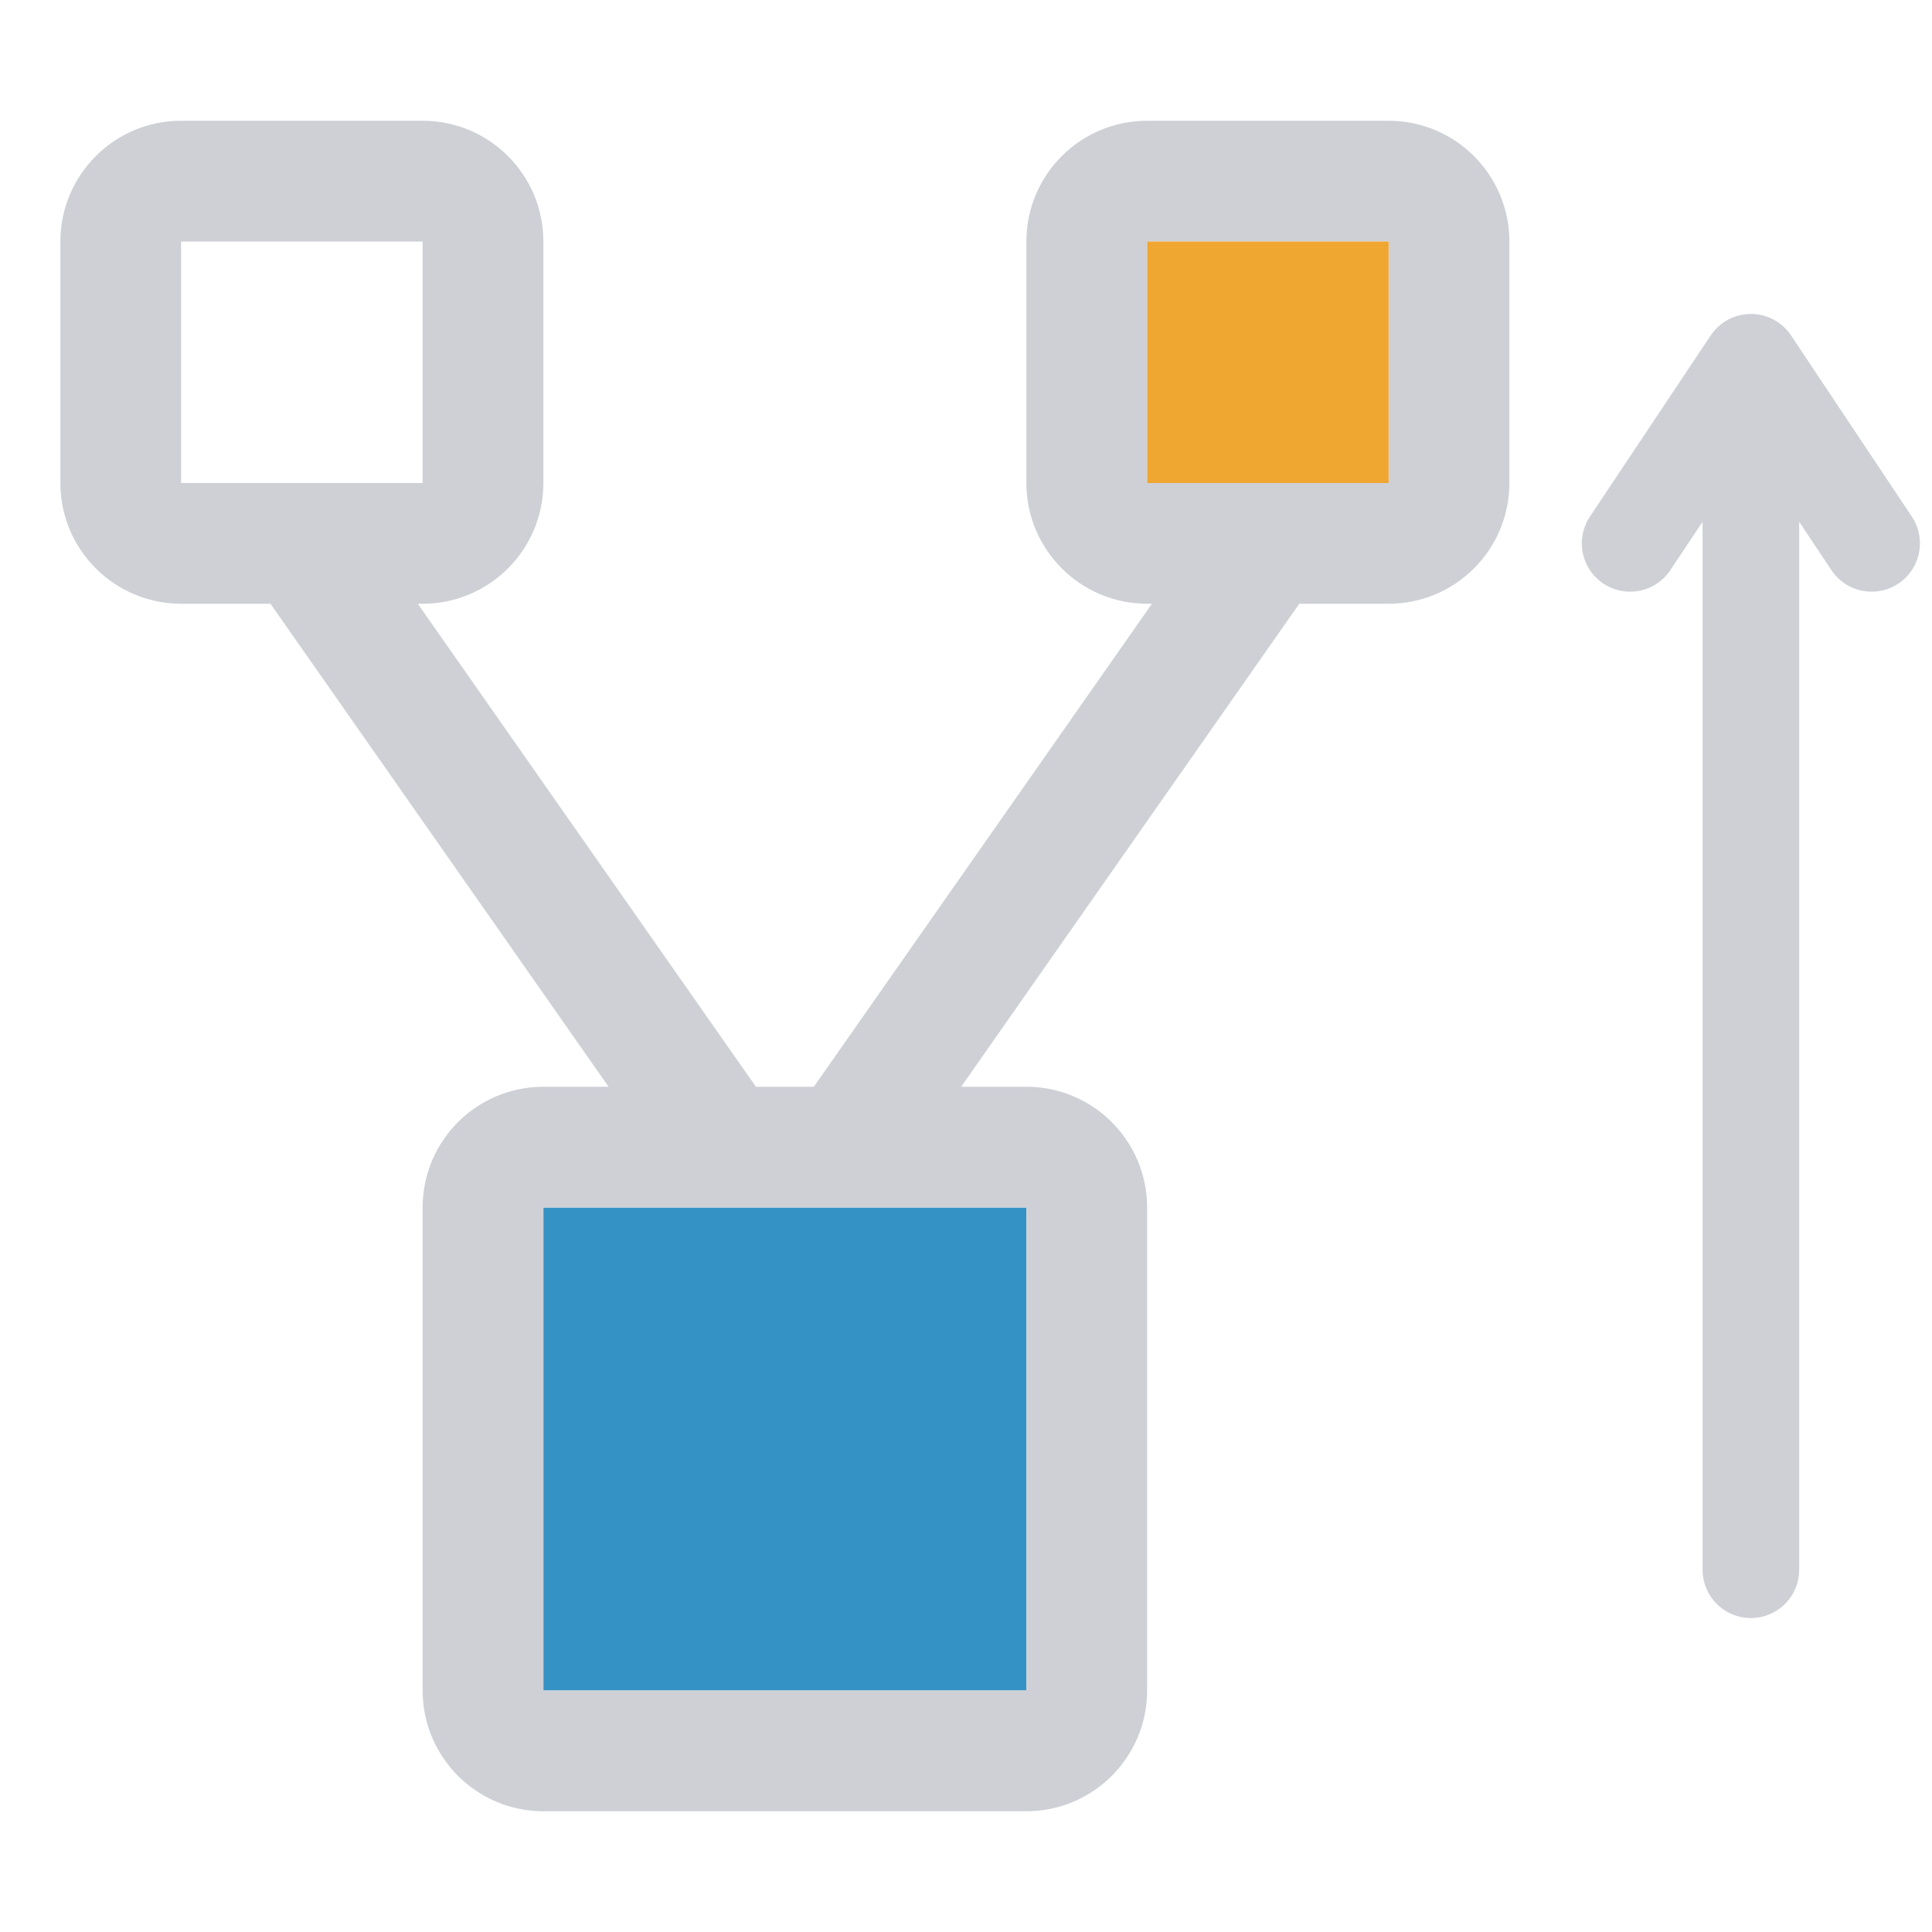
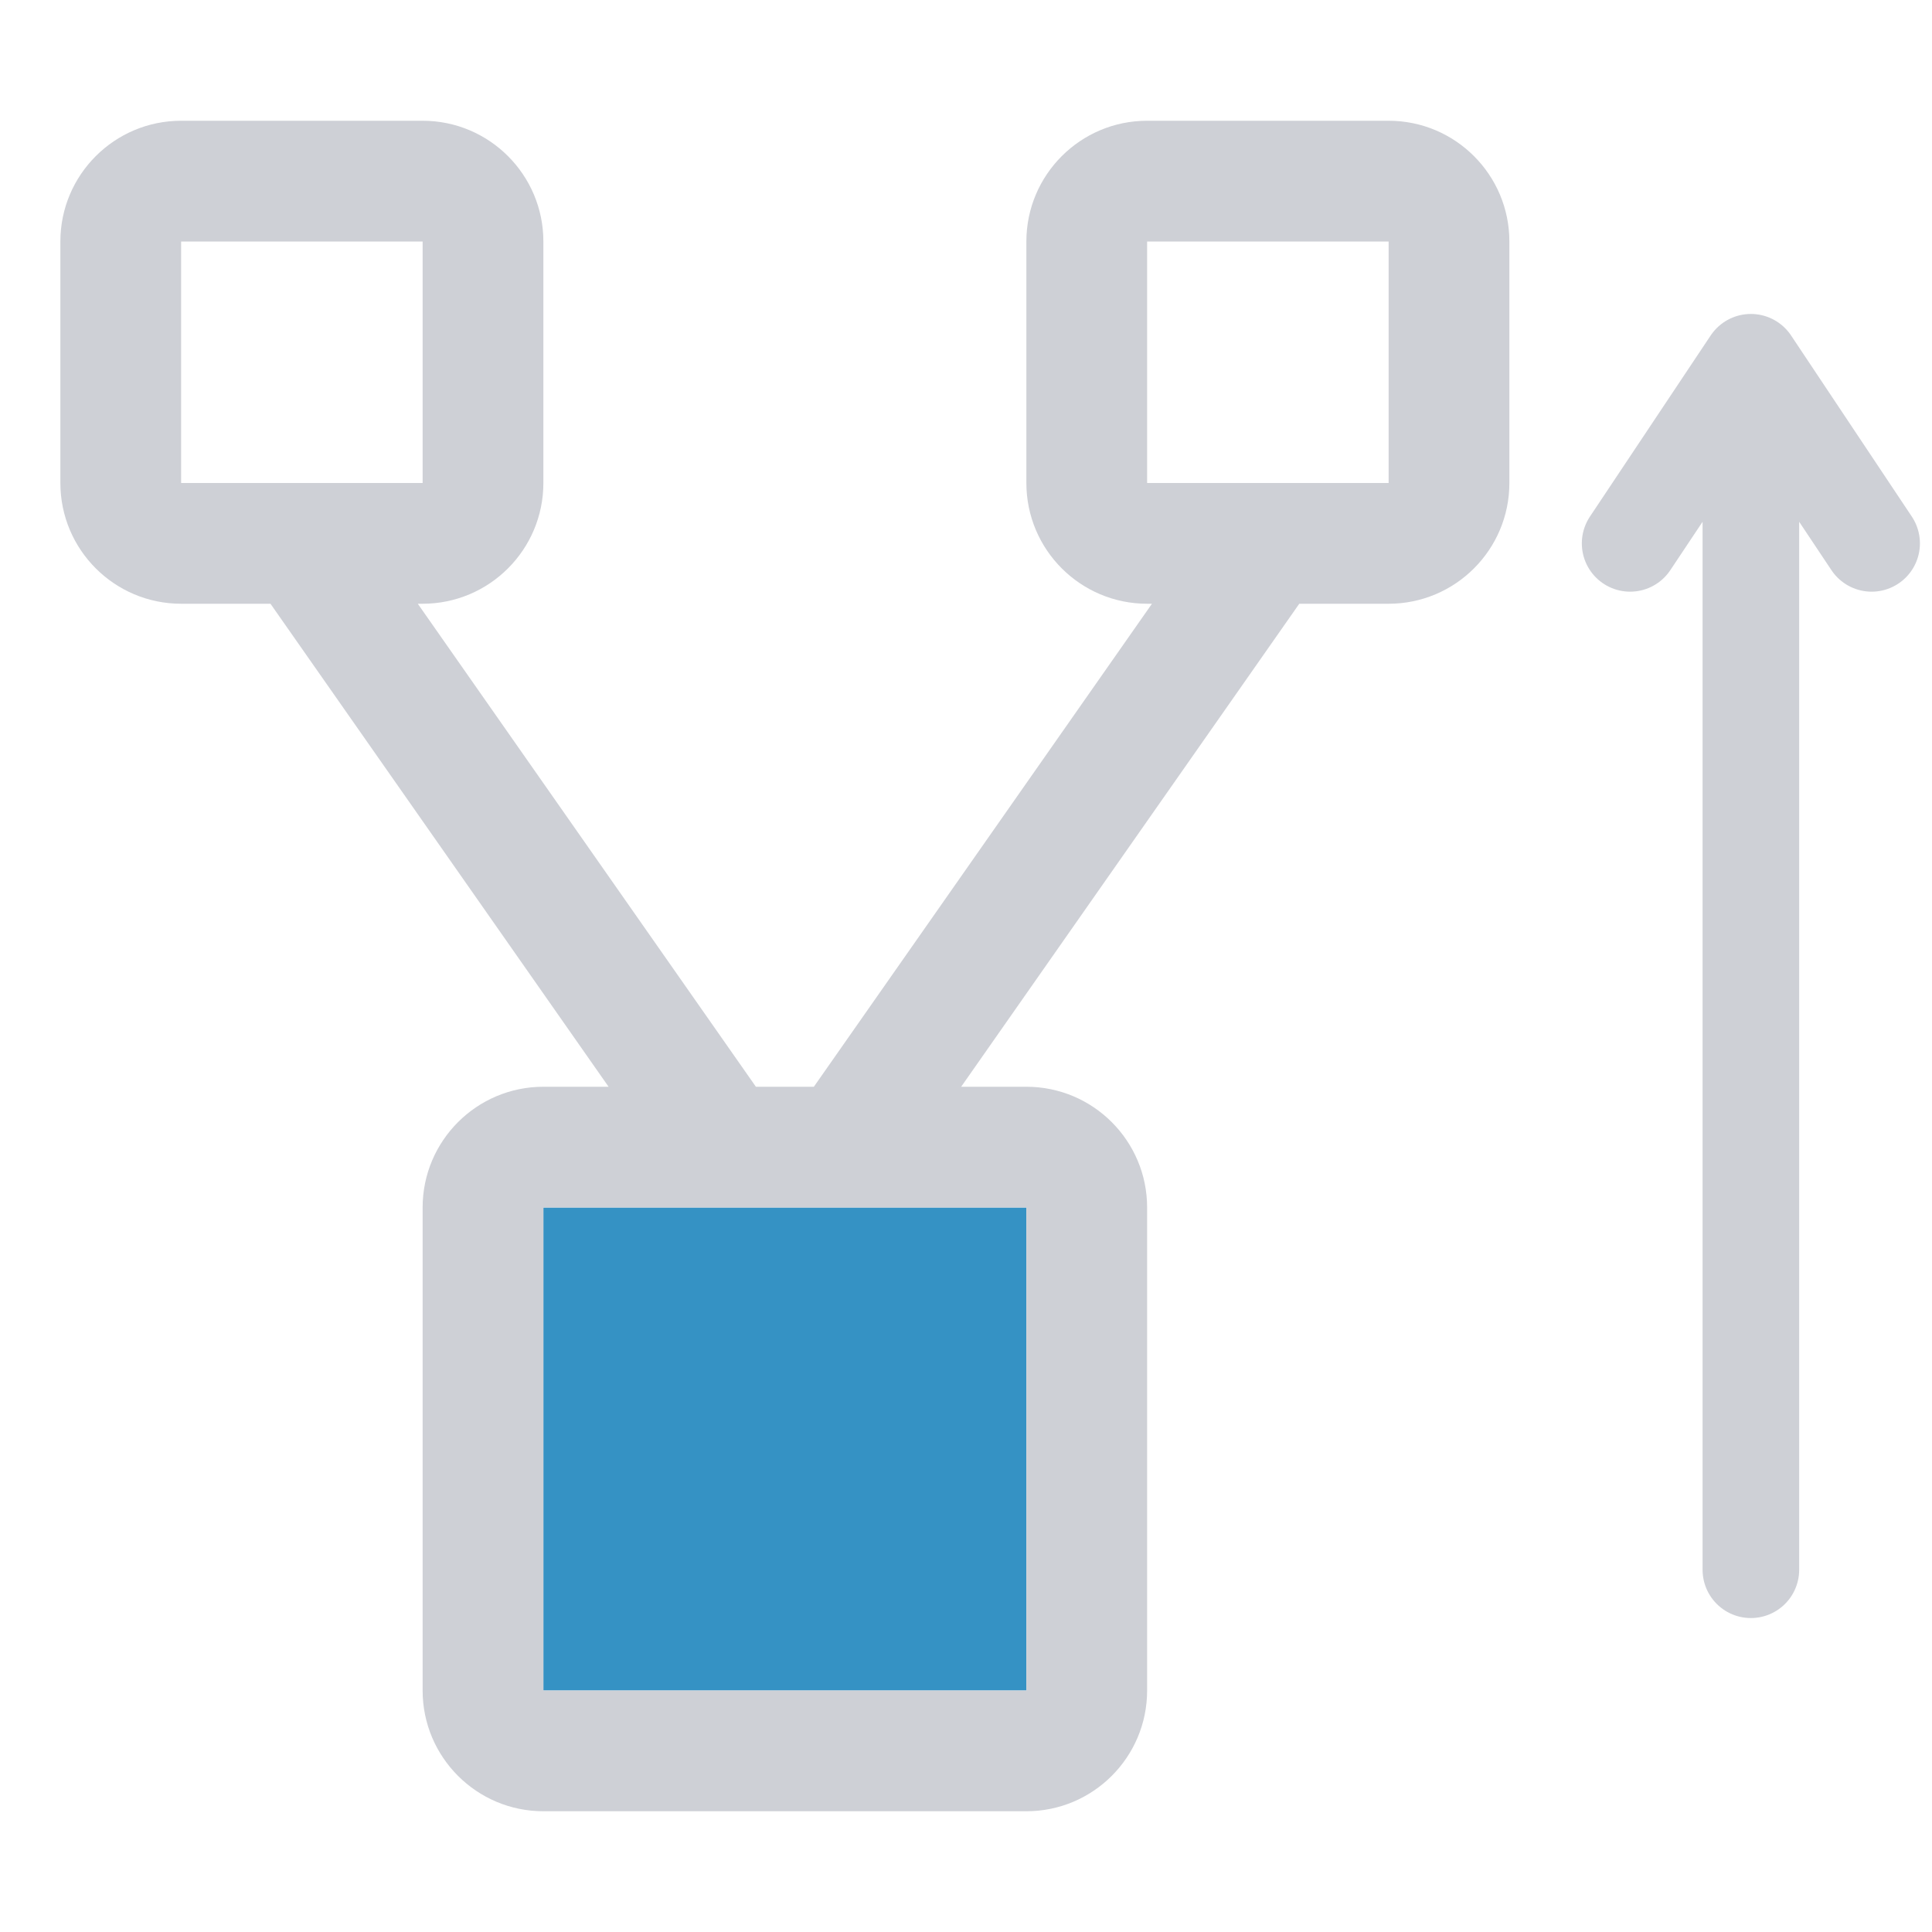
<svg xmlns="http://www.w3.org/2000/svg" width="16" height="16" viewBox="0 0 16 16" fill="none">
  <g transform="translate(-1.5, 0)">
    <path fill-rule="evenodd" clip-rule="evenodd" d="M10 10H6V14H10V10Z" fill="#3592C4" />
    <path fill-rule="evenodd" clip-rule="evenodd" d="M3.74 5H3C2.448 5 2 4.552 2 4V2C2 1.448 2.448 1 3 1H5C5.552 1 6 1.448 6 2V4C6 4.552 5.552 5 5 5H4.96L7.76 9H8.24L11.04 5H11C10.448 5 10 4.552 10 4V2C10 1.448 10.448 1 11 1H13C13.552 1 14 1.448 14 2V4C14 4.552 13.552 5 13 5H12.26L9.46 9H10C10.552 9 11 9.448 11 10V14C11 14.552 10.552 15 10 15H6C5.448 15 5 14.552 5 14V10C5 9.448 5.448 9 6 9H6.54L3.74 5ZM3 2H5V4H4.005C4.001 4 3.998 4 3.994 4H3V2ZM7.496 10H6V14H10V10H8.504L8.5 10H7.5L7.496 10ZM12.006 4H13V2H11V4H11.995C11.999 4 12.002 4 12.006 4Z" fill="#CED0D6" />
-     <path d="M13 2H11V4H13V2Z" fill="#F0A732" />
  </g>
  <path d="M14.5 13 V4 M13.5 4.5 L14.5 3 L15.5 4.5" stroke="#CED0D6" stroke-width="0.8" fill="none" stroke-linecap="round" stroke-linejoin="round" />
</svg>
